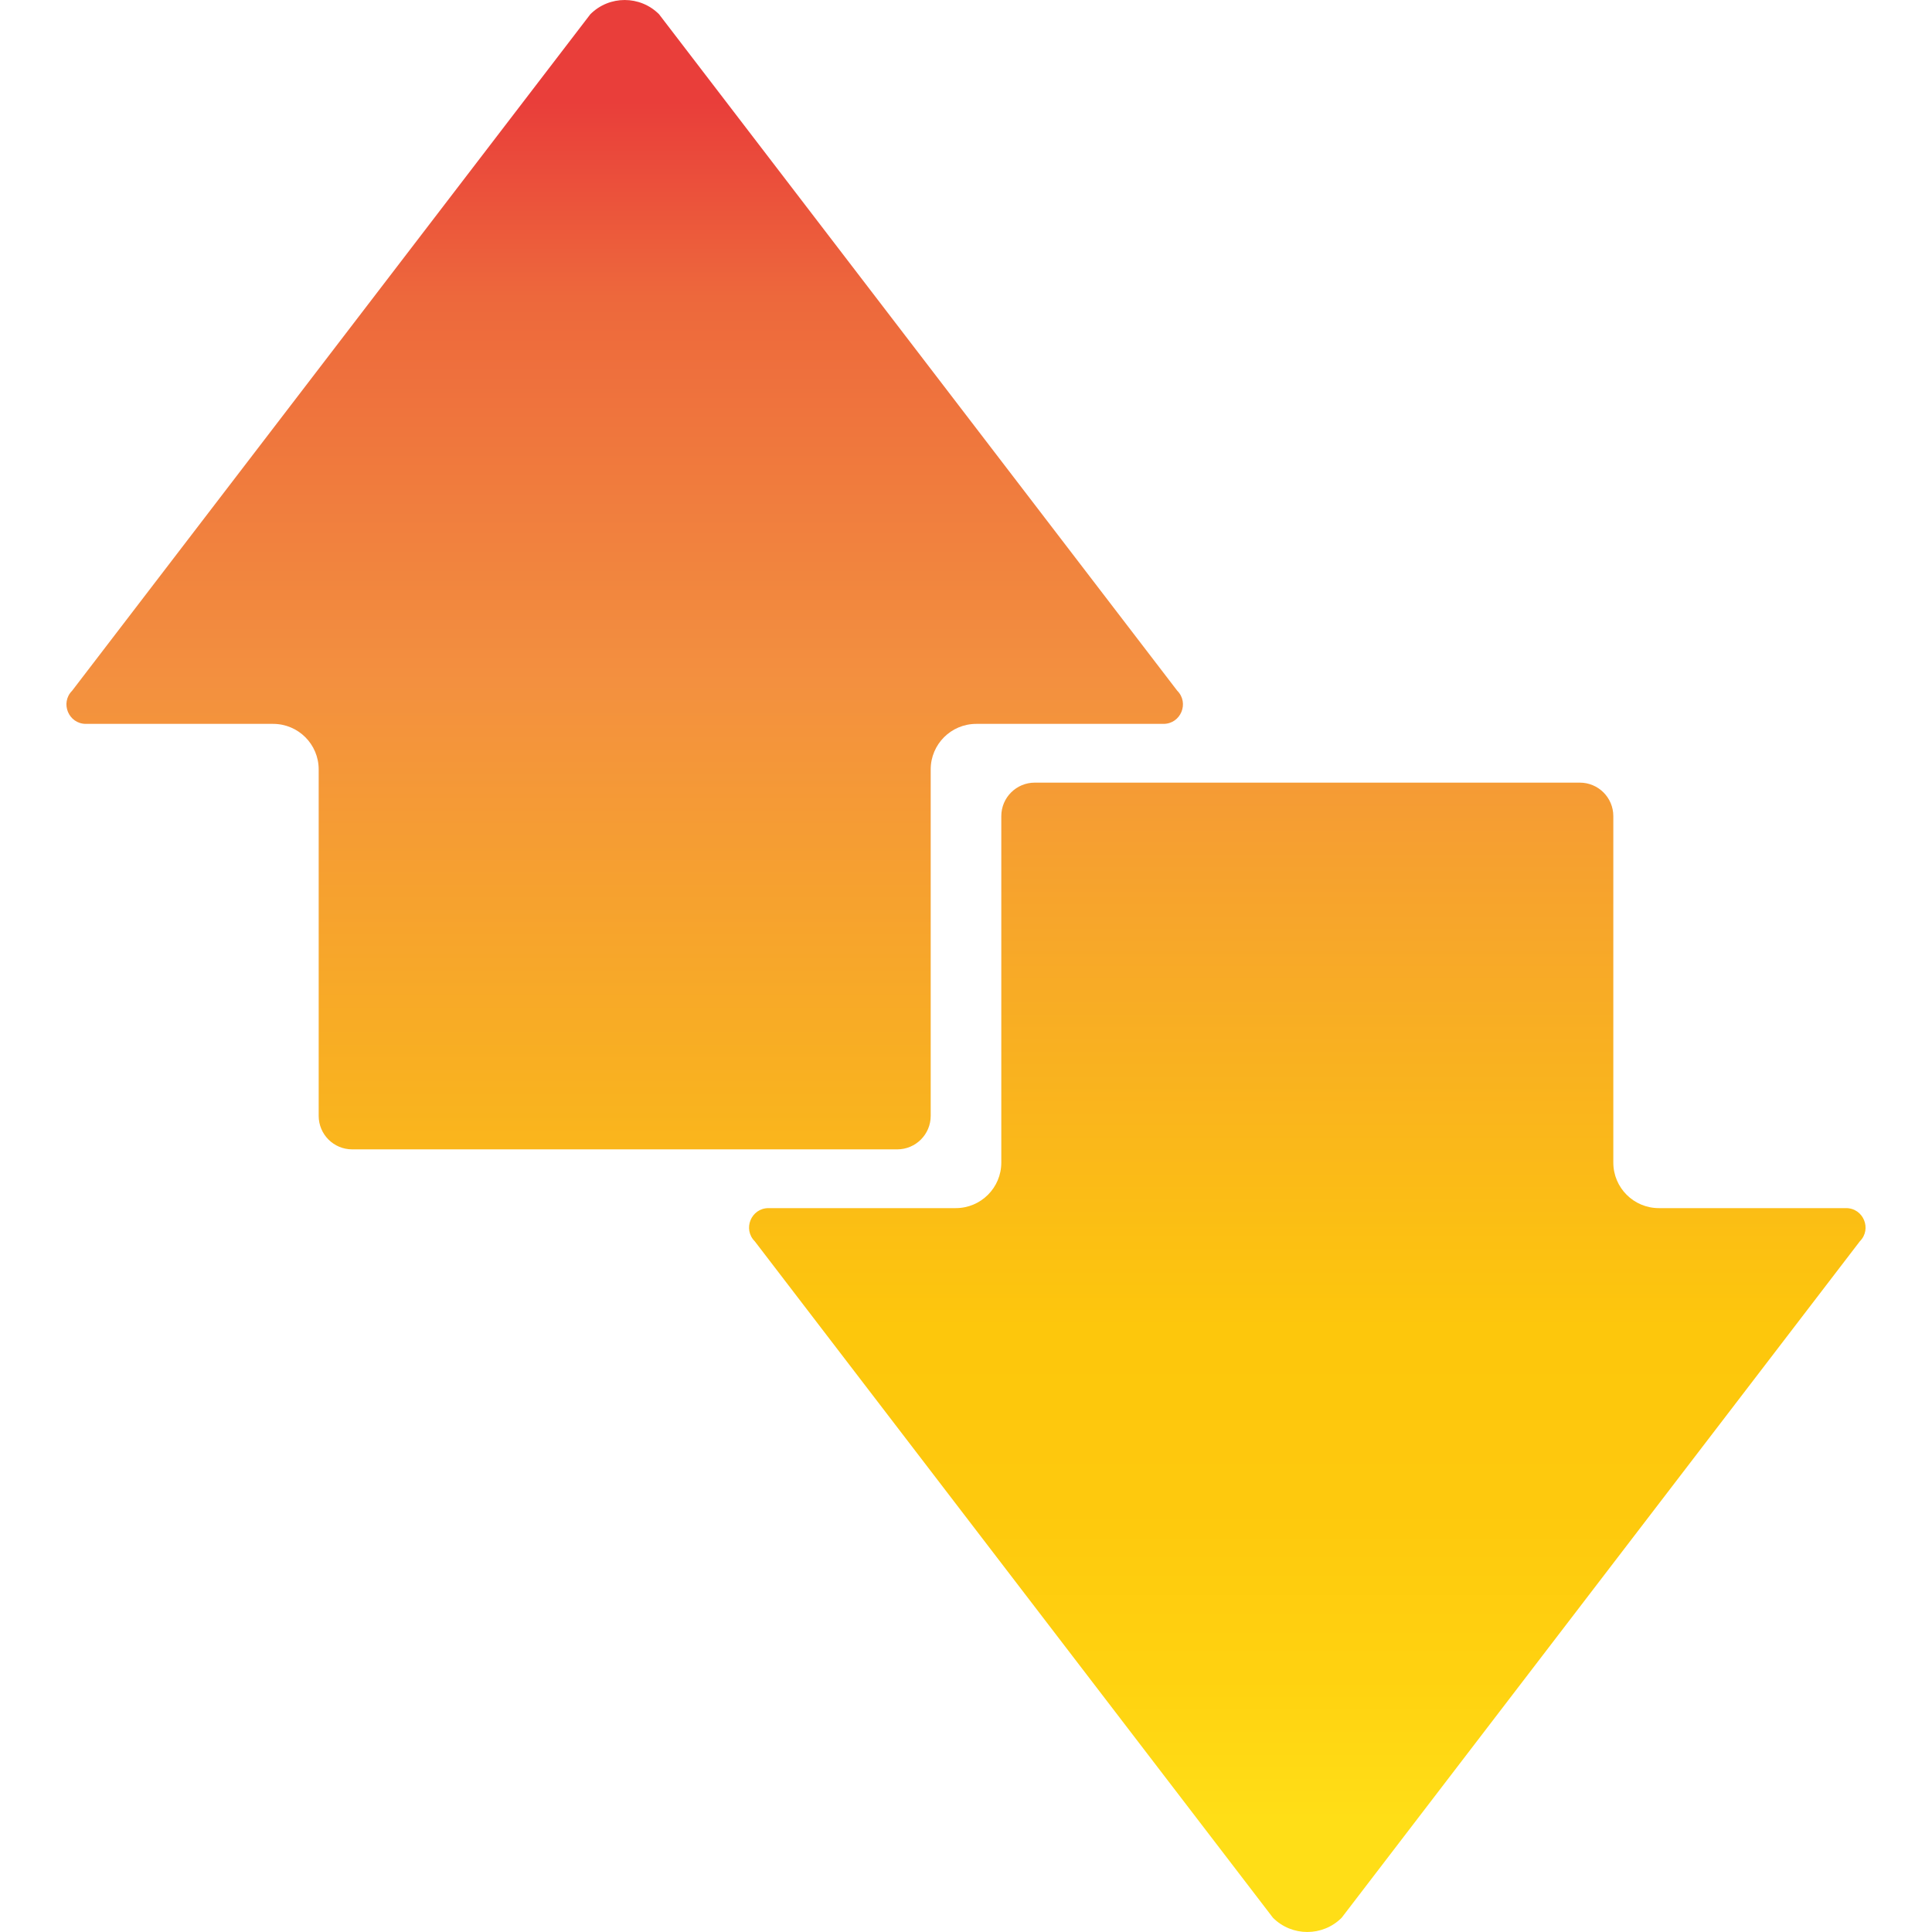
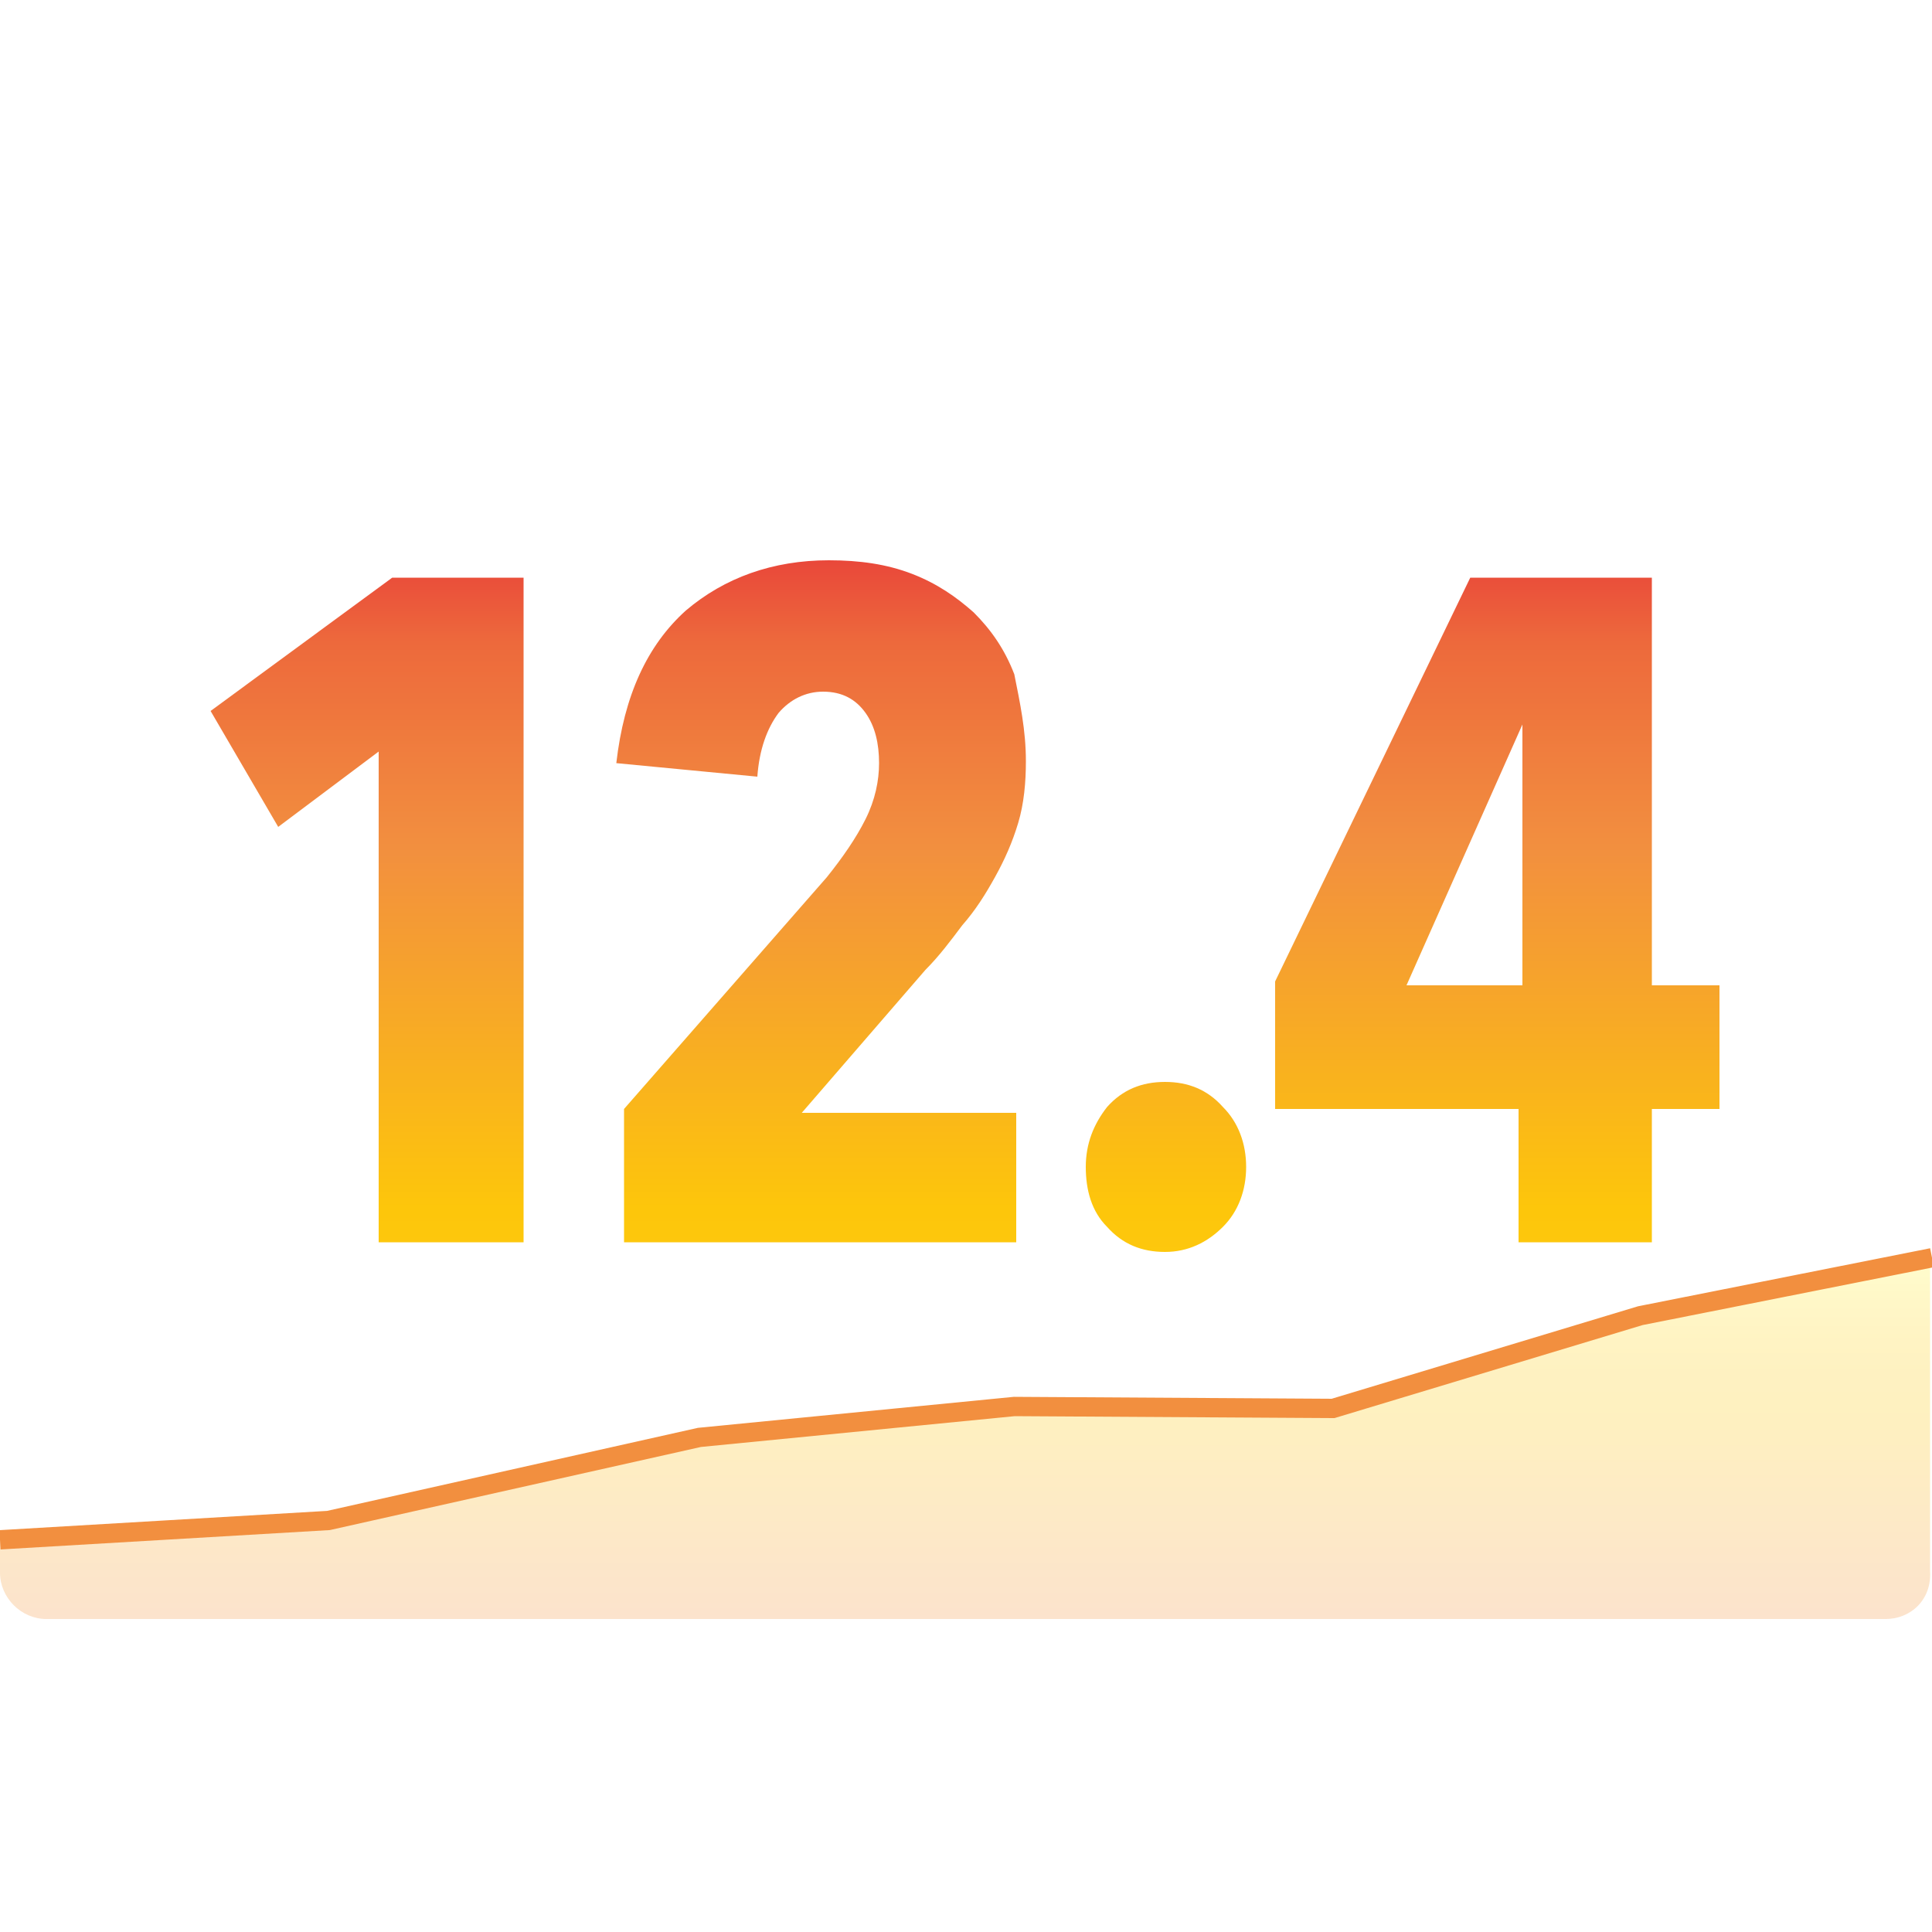
<svg xmlns="http://www.w3.org/2000/svg" version="1.1" id="Layer_1" x="0px" y="0px" width="100px" height="100px" viewBox="0 0 100 100" style="enable-background:new 0 0 100 100;" xml:space="preserve">
+   <style type="text/css">
+ 	.st0{opacity:0.26;fill:url(#SVGID_1_);}
+ 	.st1{fill:url(#SVGID_2_);}
+ 	.st2{fill:url(#SVGID_3_);}
+ 	.st3{fill:url(#SVGID_4_);}
+ 	.st4{fill:url(#SVGID_5_);}
+ 	.st5{fill:none;stroke:url(#SVGID_6_);stroke-miterlimit:10;}
+ </style>
  <g>
-     <linearGradient id="SVGID_1_" gradientUnits="userSpaceOnUse" x1="32.334" y1="95.702" x2="32.334" y2="5.269">
-       <stop offset="0" style="stop-color:#FFDE17" />
-       <stop offset="0.08" style="stop-color:#FFD210" />
-       <stop offset="0.177" style="stop-color:#FEC90D" />
-       <stop offset="0.281" style="stop-color:#FDC70C" />
-       <stop offset="0.668" style="stop-color:#F3903F" />
-       <stop offset="0.888" style="stop-color:#ED683C" />
-       <stop offset="1" style="stop-color:#E93E3A" />
+     <linearGradient id="SVGID_1_" gradientUnits="userSpaceOnUse" x1="50" y1="65.67" x2="50" y2="93.568">
+       <stop offset="0" style="stop-color:#FFF23A" />
+       <stop offset="4.010540e-02" style="stop-color:#FEE62D" />
+       <stop offset="0.117" style="stop-color:#FED41A" />
+       <stop offset="0.196" style="stop-color:#FDC90F" />
+       <stop offset="0.281" style="stop-color:#FDC60B" />
+       <stop offset="0.668" style="stop-color:#F28F3F" />
+       <stop offset="0.888" style="stop-color:#ED693C" />
+       <stop offset="1" style="stop-color:#E83E39" />
    </linearGradient>
-     <path style="fill:url(#SVGID_1_);" d="M48.173,57.757V39.825c0-1.302,1.055-2.357,2.357-2.357h9.691   c0.897,0,1.346-1.084,0.712-1.718L34.112,0.737c-0.982-0.982-2.574-0.982-3.556,0L3.735,35.75   c-0.634,0.634-0.185,1.718,0.712,1.718h9.691c1.302,0,2.357,1.055,2.357,2.357v17.932c0,0.958,0.776,1.734,1.734,1.734h28.21   C47.397,59.491,48.173,58.715,48.173,57.757z" />
-     <linearGradient id="SVGID_2_" gradientUnits="userSpaceOnUse" x1="67.666" y1="94.171" x2="67.666" y2="3.738">
-       <stop offset="0" style="stop-color:#FFDE17" />
-       <stop offset="0.08" style="stop-color:#FFD210" />
-       <stop offset="0.177" style="stop-color:#FEC90D" />
-       <stop offset="0.281" style="stop-color:#FDC70C" />
-       <stop offset="0.668" style="stop-color:#F3903F" />
-       <stop offset="0.888" style="stop-color:#ED683C" />
-       <stop offset="1" style="stop-color:#E93E3A" />
+     <path class="st0" d="M97.6,83.8H2.4c-1.3,0-2.4-1.1-2.4-2.4v-1.8l17-1l19.2-4.3l16.3-1.6l16.5,0l15.8-4.7l15.1-3v16.3   C100,82.8,98.9,83.8,97.6,83.8z" />
+     <g>
+       <linearGradient id="SVGID_2_" gradientUnits="userSpaceOnUse" x1="19.098" y1="76.078" x2="19.098" y2="27.803">
+         <stop offset="0" style="stop-color:#FFF23A" />
+         <stop offset="4.010540e-02" style="stop-color:#FEE62D" />
+         <stop offset="0.117" style="stop-color:#FED41A" />
+         <stop offset="0.196" style="stop-color:#FDC90F" />
+         <stop offset="0.281" style="stop-color:#FDC60B" />
+         <stop offset="0.668" style="stop-color:#F28F3F" />
+         <stop offset="0.888" style="stop-color:#ED693C" />
+         <stop offset="1" style="stop-color:#E83E39" />
+       </linearGradient>
+       <path class="st1" d="M19.6,64.3V38.9l-5.2,3.9l-3.5-6l9.4-6.9h6.8v34.4H19.6z" />
+       <linearGradient id="SVGID_3_" gradientUnits="userSpaceOnUse" x1="42.412" y1="76.078" x2="42.412" y2="27.803">
+         <stop offset="0" style="stop-color:#FFF23A" />
+         <stop offset="4.010540e-02" style="stop-color:#FEE62D" />
+         <stop offset="0.117" style="stop-color:#FED41A" />
+         <stop offset="0.196" style="stop-color:#FDC90F" />
+         <stop offset="0.281" style="stop-color:#FDC60B" />
+         <stop offset="0.668" style="stop-color:#F28F3F" />
+         <stop offset="0.888" style="stop-color:#ED693C" />
+         <stop offset="1" style="stop-color:#E83E39" />
+       </linearGradient>
+       <path class="st2" d="M53.1,39.4c0,1.1-0.1,2.2-0.4,3.2c-0.3,1-0.7,1.9-1.2,2.8c-0.5,0.9-1,1.7-1.7,2.5c-0.6,0.8-1.2,1.6-1.9,2.3    l-6.4,7.4h11.1v6.7H32.3v-6.9l10.5-12c0.8-1,1.5-2,2-3c0.5-1,0.7-2,0.7-2.9c0-1-0.2-1.9-0.7-2.6c-0.5-0.7-1.2-1.1-2.2-1.1    c-0.9,0-1.7,0.4-2.3,1.1c-0.6,0.8-1,1.9-1.1,3.3l-7.3-0.7c0.4-3.5,1.6-6.1,3.6-7.9c2-1.7,4.5-2.6,7.4-2.6c1.6,0,3,0.2,4.3,0.7    c1.3,0.5,2.3,1.2,3.2,2c0.9,0.9,1.6,1.9,2.1,3.2C52.8,36.4,53.1,37.8,53.1,39.4z" />
+       <linearGradient id="SVGID_4_" gradientUnits="userSpaceOnUse" x1="60.374" y1="76.078" x2="60.374" y2="27.803">
+         <stop offset="0" style="stop-color:#FFF23A" />
+         <stop offset="4.010540e-02" style="stop-color:#FEE62D" />
+         <stop offset="0.117" style="stop-color:#FED41A" />
+         <stop offset="0.196" style="stop-color:#FDC90F" />
+         <stop offset="0.281" style="stop-color:#FDC60B" />
+         <stop offset="0.668" style="stop-color:#F28F3F" />
+         <stop offset="0.888" style="stop-color:#ED693C" />
+         <stop offset="1" style="stop-color:#E83E39" />
+       </linearGradient>
+       <path class="st3" d="M64.5,60.4c0,1.2-0.4,2.3-1.2,3.1c-0.8,0.8-1.8,1.3-3,1.3c-1.2,0-2.2-0.4-3-1.3c-0.8-0.8-1.1-1.9-1.1-3.1    c0-1.2,0.4-2.2,1.1-3.1c0.8-0.9,1.8-1.3,3-1.3c1.2,0,2.2,0.4,3,1.3C64.1,58.1,64.5,59.2,64.5,60.4z" />
+       <linearGradient id="SVGID_5_" gradientUnits="userSpaceOnUse" x1="77.523" y1="76.078" x2="77.523" y2="27.803">
+         <stop offset="0" style="stop-color:#FFF23A" />
+         <stop offset="4.010540e-02" style="stop-color:#FEE62D" />
+         <stop offset="0.117" style="stop-color:#FED41A" />
+         <stop offset="0.196" style="stop-color:#FDC90F" />
+         <stop offset="0.281" style="stop-color:#FDC60B" />
+         <stop offset="0.668" style="stop-color:#F28F3F" />
+         <stop offset="0.888" style="stop-color:#ED693C" />
+         <stop offset="1" style="stop-color:#E83E39" />
+       </linearGradient>
+       <path class="st4" d="M85.5,57.4v6.9h-6.9v-6.9H66v-6.6l10.1-20.9h9.4V51H89v6.4H85.5z M78.8,37.5L78.8,37.5l-6,13.5h6V37.5z" />
+     </g>
+     <linearGradient id="SVGID_6_" gradientUnits="userSpaceOnUse" x1="-2.852199e-02" y1="72.398" x2="100.098" y2="72.398">
+       <stop offset="0" style="stop-color:#F28F3F" />
+       <stop offset="1" style="stop-color:#F28F3F" />
    </linearGradient>
-     <path style="fill:url(#SVGID_2_);" d="M95.553,62.532h-9.691c-1.302,0-2.357-1.055-2.357-2.357V42.243   c0-0.958-0.776-1.734-1.734-1.734h-28.21c-0.958,0-1.734,0.776-1.734,1.734v17.932c0,1.302-1.055,2.357-2.357,2.357h-9.691   c-0.897,0-1.346,1.084-0.712,1.718l26.821,35.013c0.982,0.982,2.574,0.982,3.556,0L96.265,64.25   C96.898,63.616,96.45,62.532,95.553,62.532z" />
+     <polyline class="st5" points="0,79.7 17,78.7 36.2,74.4 52.5,72.8 69,72.9 84.9,68.1 100,65.1  " />
  </g>
</svg>
